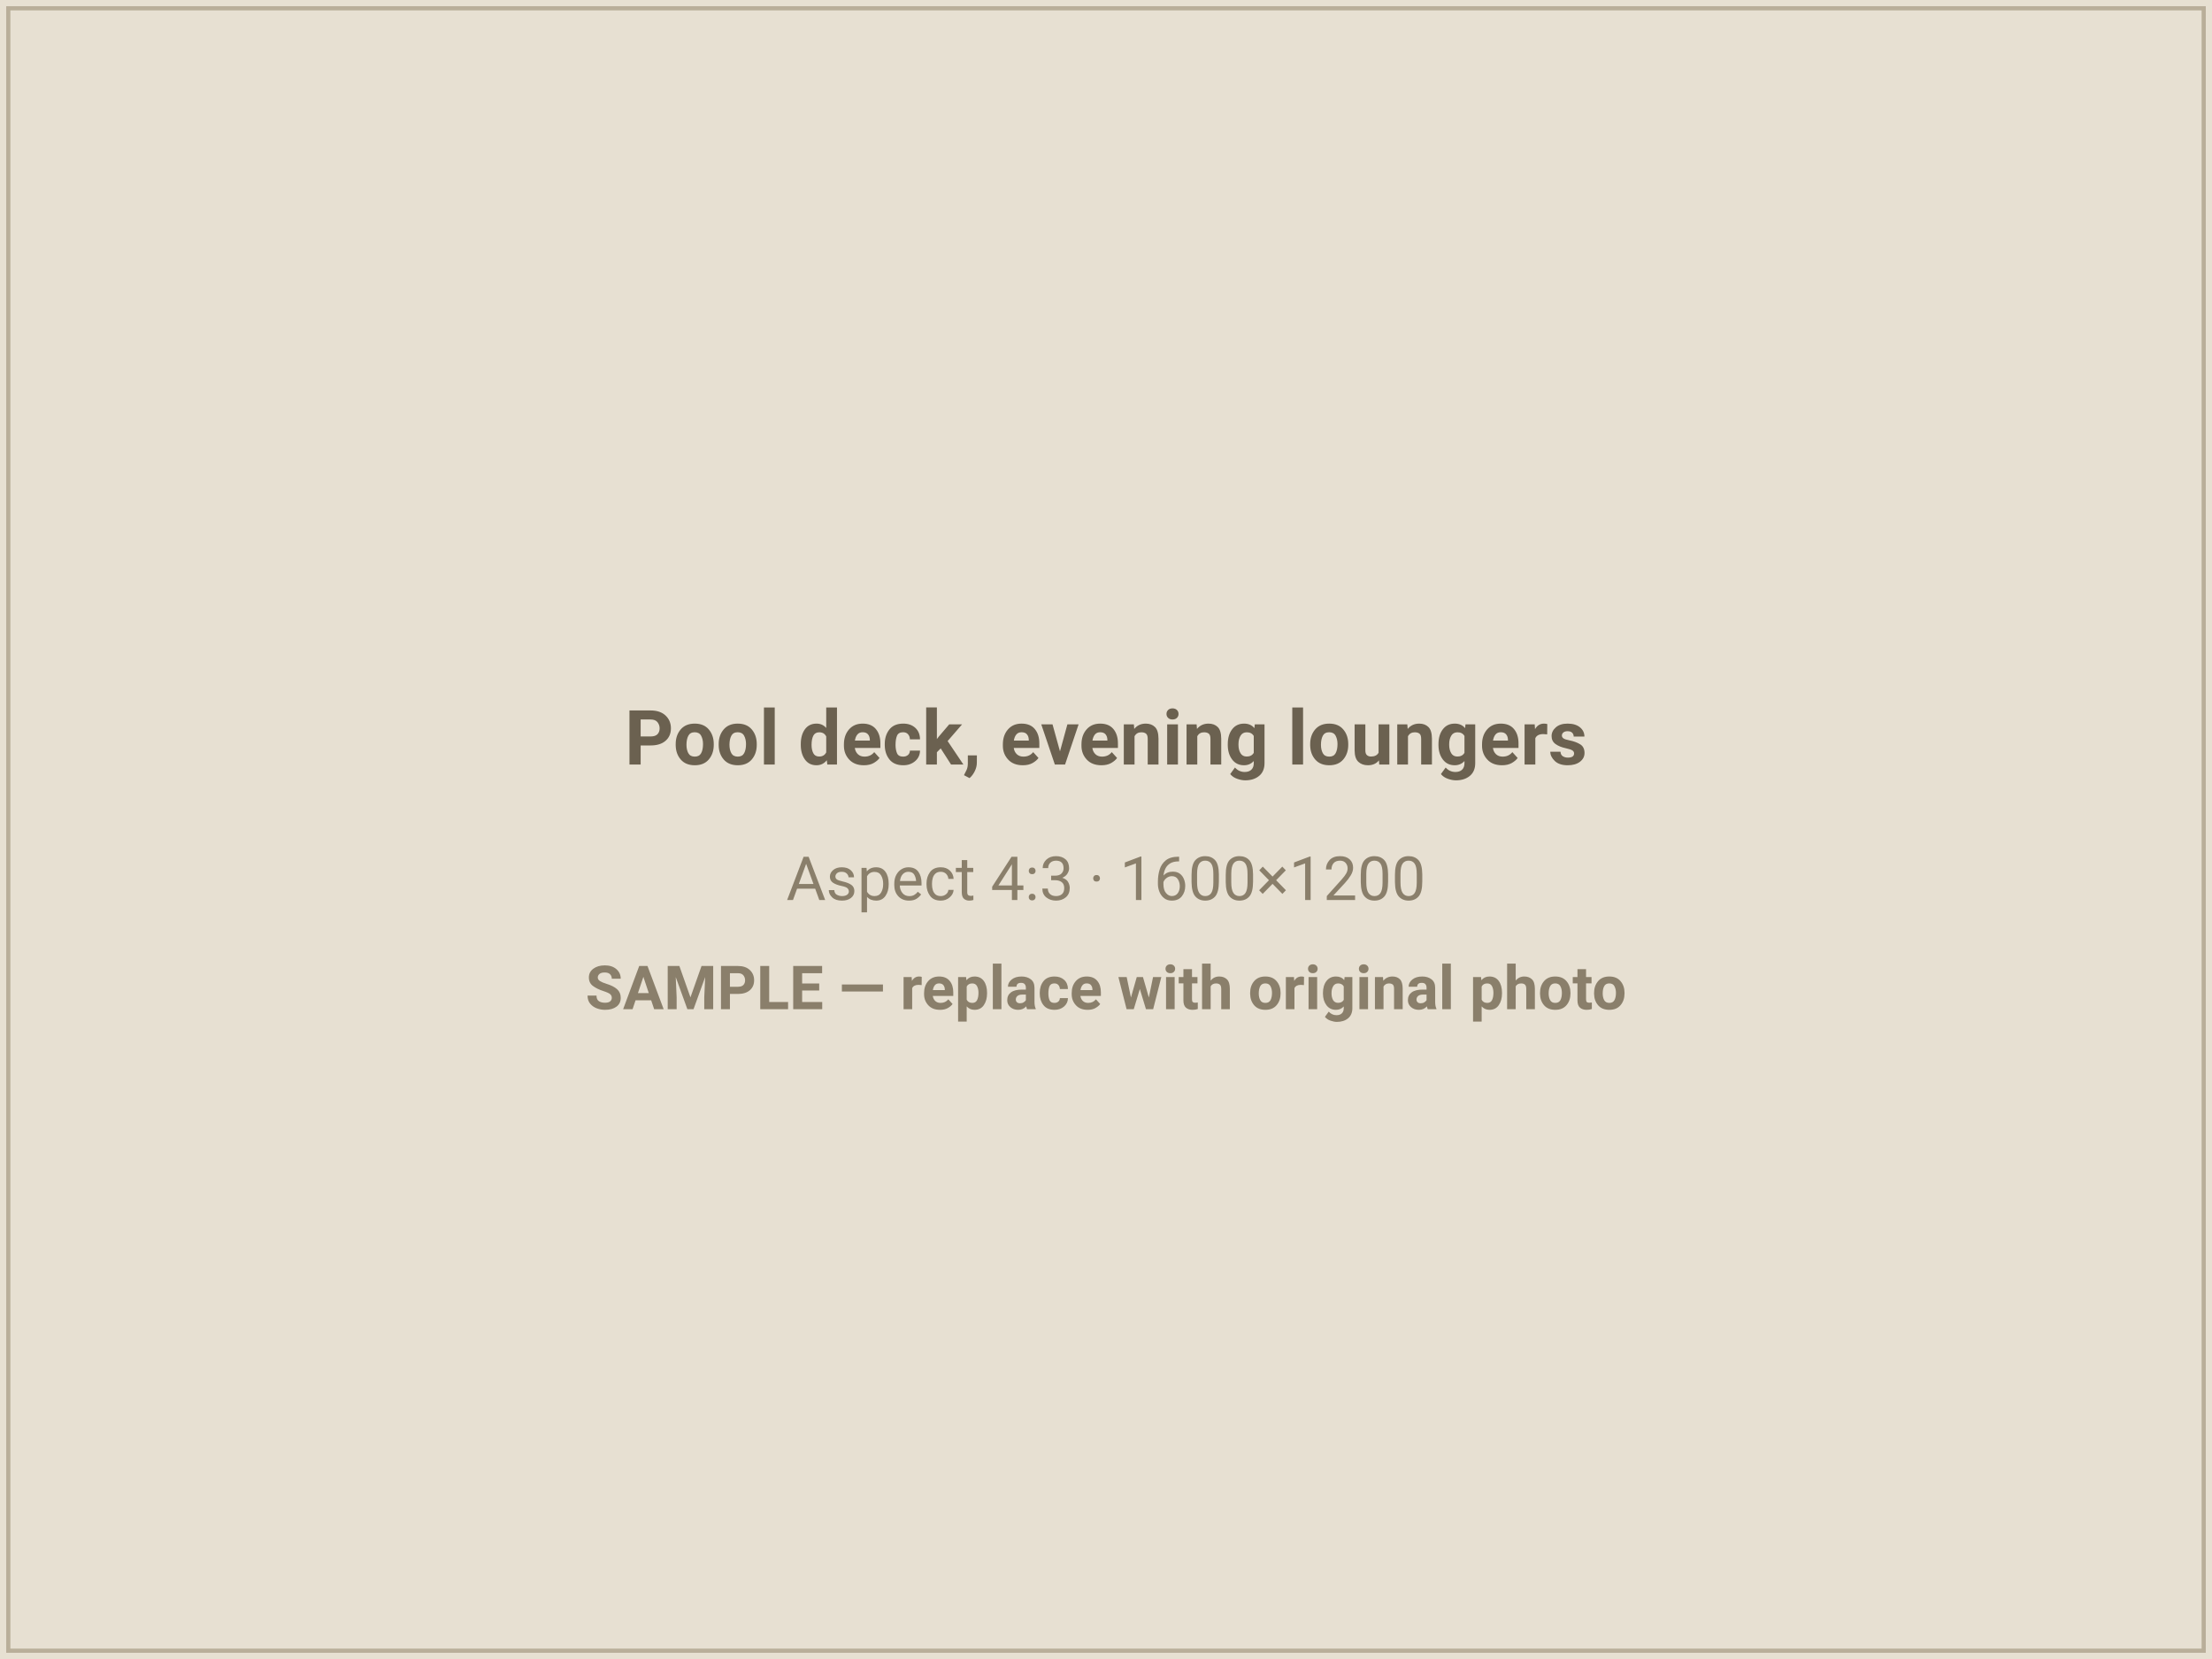
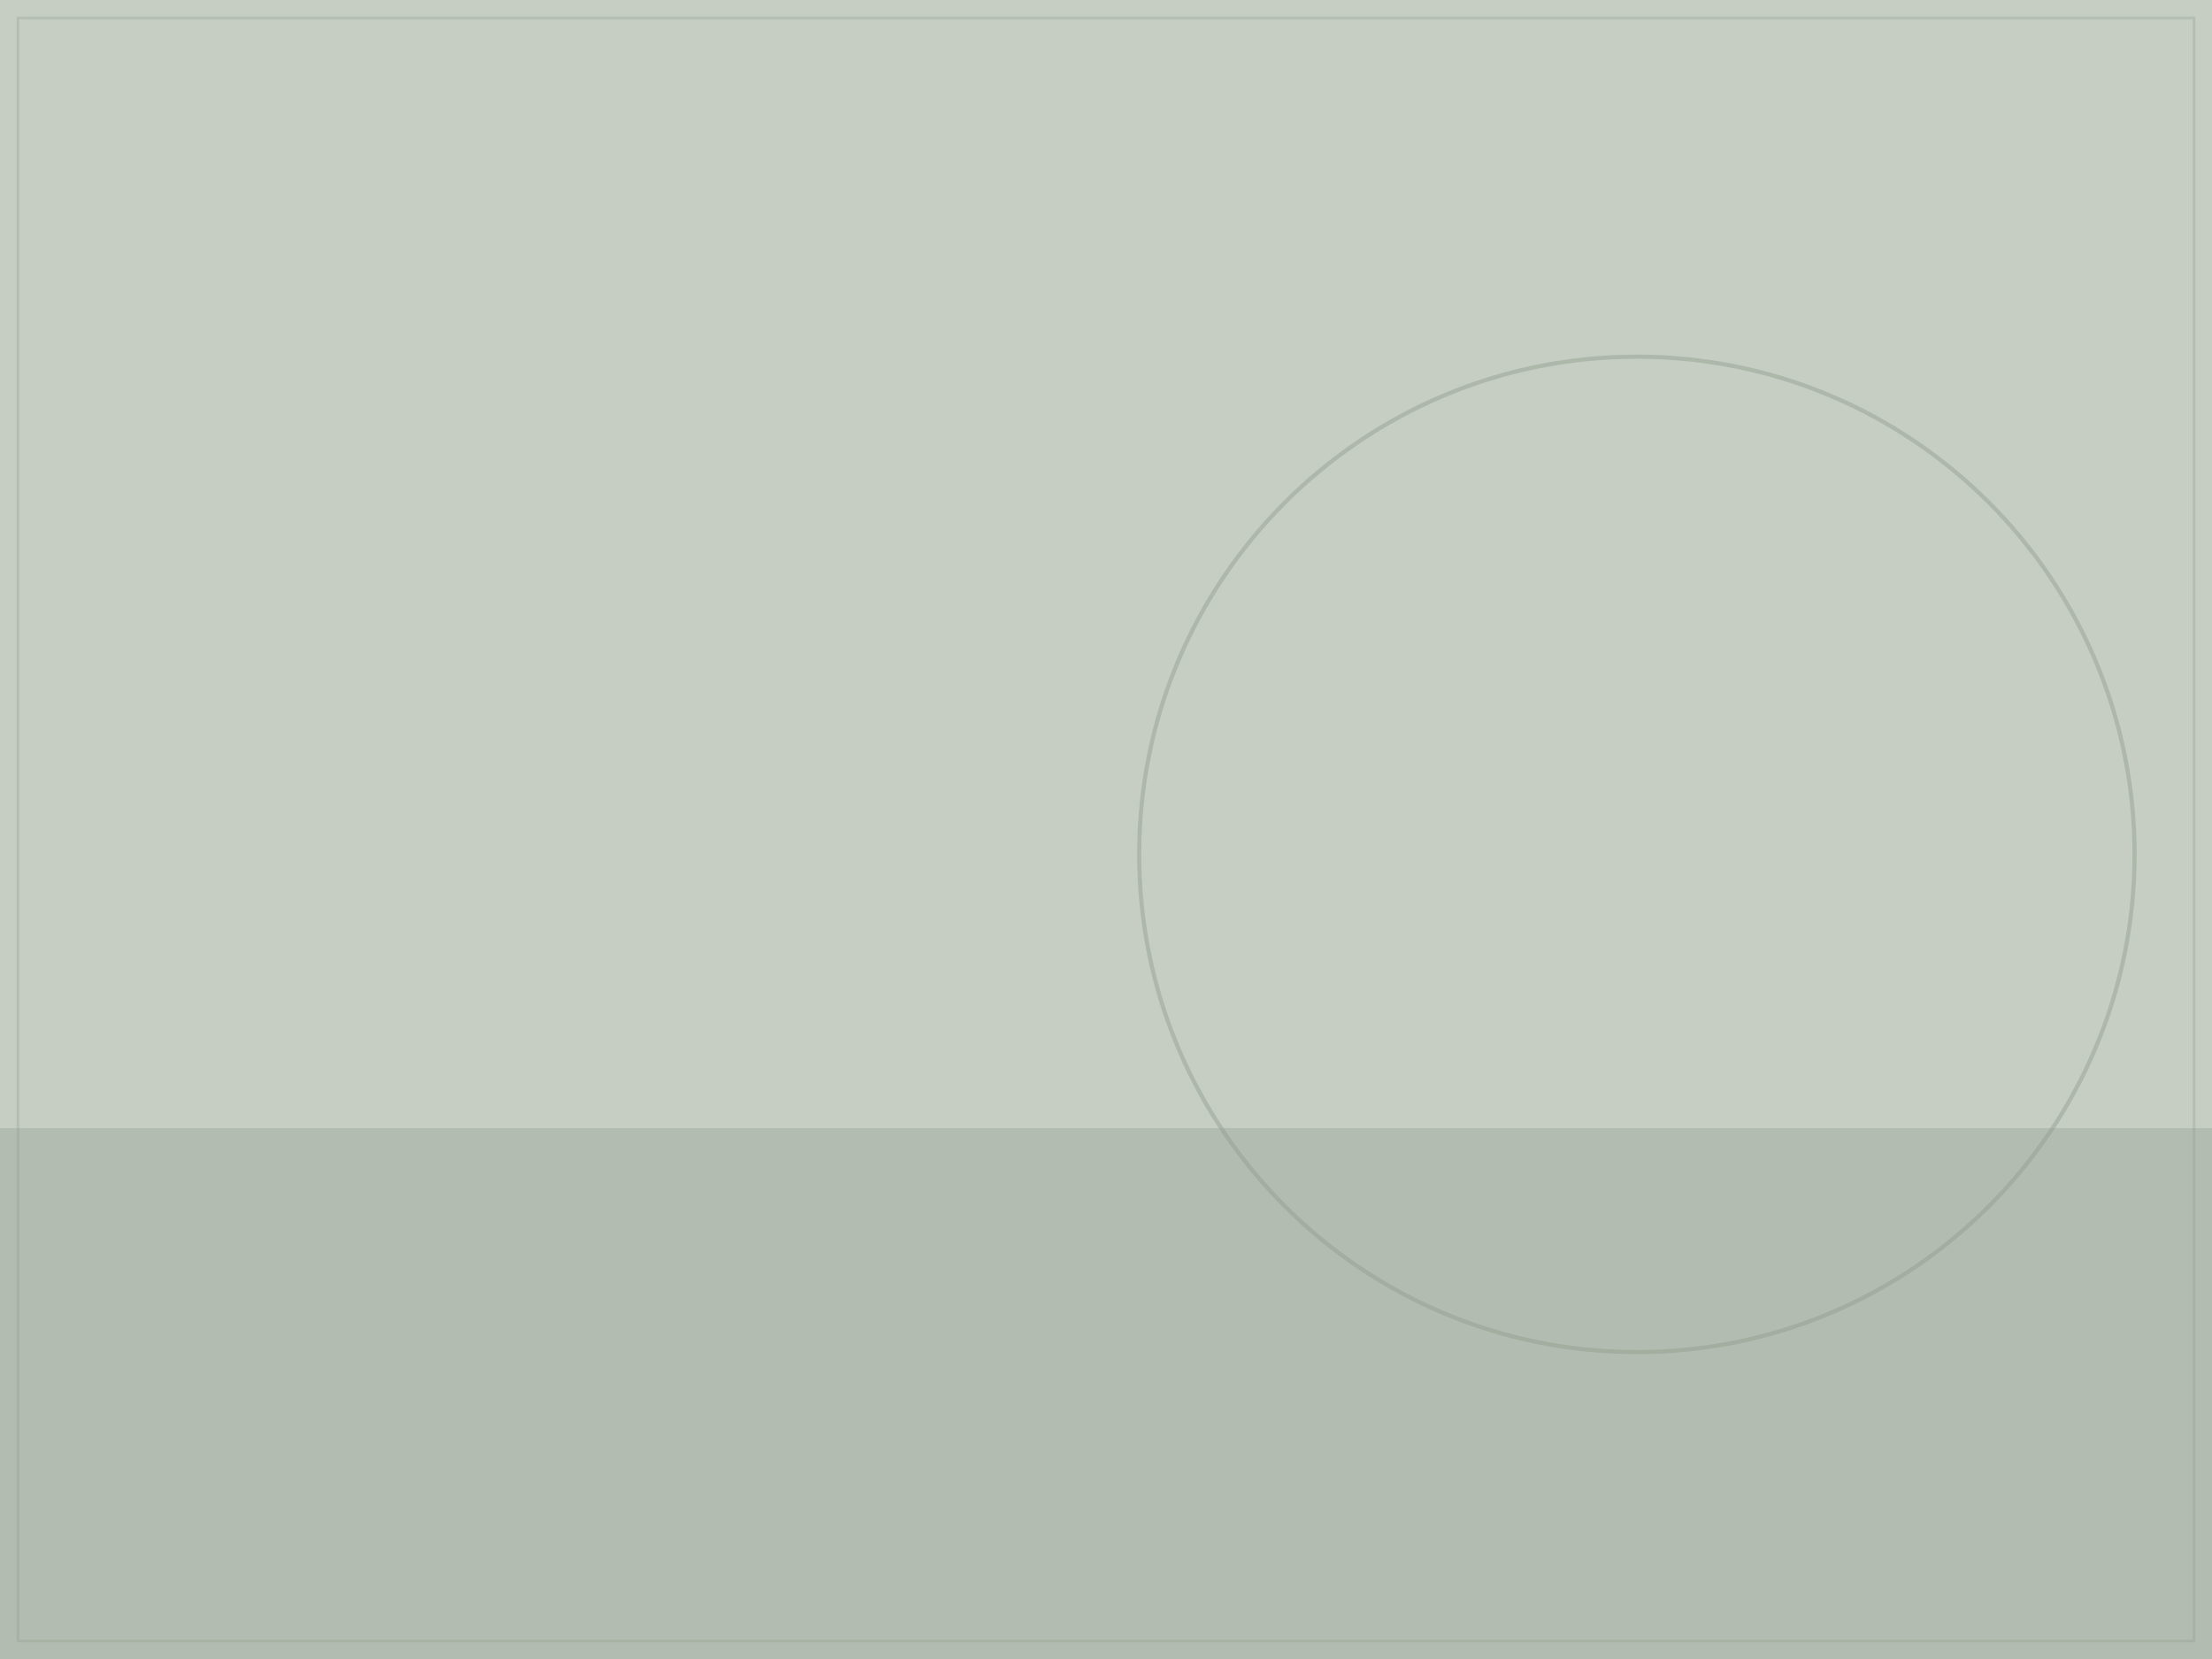
<svg xmlns="http://www.w3.org/2000/svg" width="1600" height="1200" viewBox="0 0 1600 1200" role="img" aria-label="Pool deck, evening loungers (sample placeholder)">
-   <rect x="0" y="0" width="1600" height="1200" fill="#E7E0D2" />
-   <rect x="6" y="6" width="1588" height="1188" fill="none" stroke="#B9AE99" stroke-width="3" />
-   <text x="800" y="553" font-size="55" fill="#6B6150" text-anchor="middle" font-family="system-ui, -apple-system, Segoe UI, Roboto, sans-serif" font-weight="600">Pool deck, evening loungers</text>
-   <text x="800" y="651" font-size="44" fill="#8A7F6B" text-anchor="middle" font-family="system-ui, -apple-system, Segoe UI, Roboto, sans-serif">Aspect 4:3 · 1600×1200</text>
-   <text x="800" y="730" font-size="44" fill="#8A7F6B" text-anchor="middle" font-family="system-ui, -apple-system, Segoe UI, Roboto, sans-serif" font-weight="600">SAMPLE — replace with original photo</text>
+   <rect x="0" y="0" width="1600" height="1200" fill="#C6CEC4" />
+   <rect x="0" y="816" width="1600" height="384" fill="#B2BCB0" />
+   <circle cx="1184" cy="618" r="360" fill="none" stroke="#93A08F" stroke-width="3" opacity="0.5" />
+   <rect x="13" y="13" width="1574" height="1174" fill="none" stroke="#93A08F" stroke-width="2" opacity="0.35" />
</svg>
